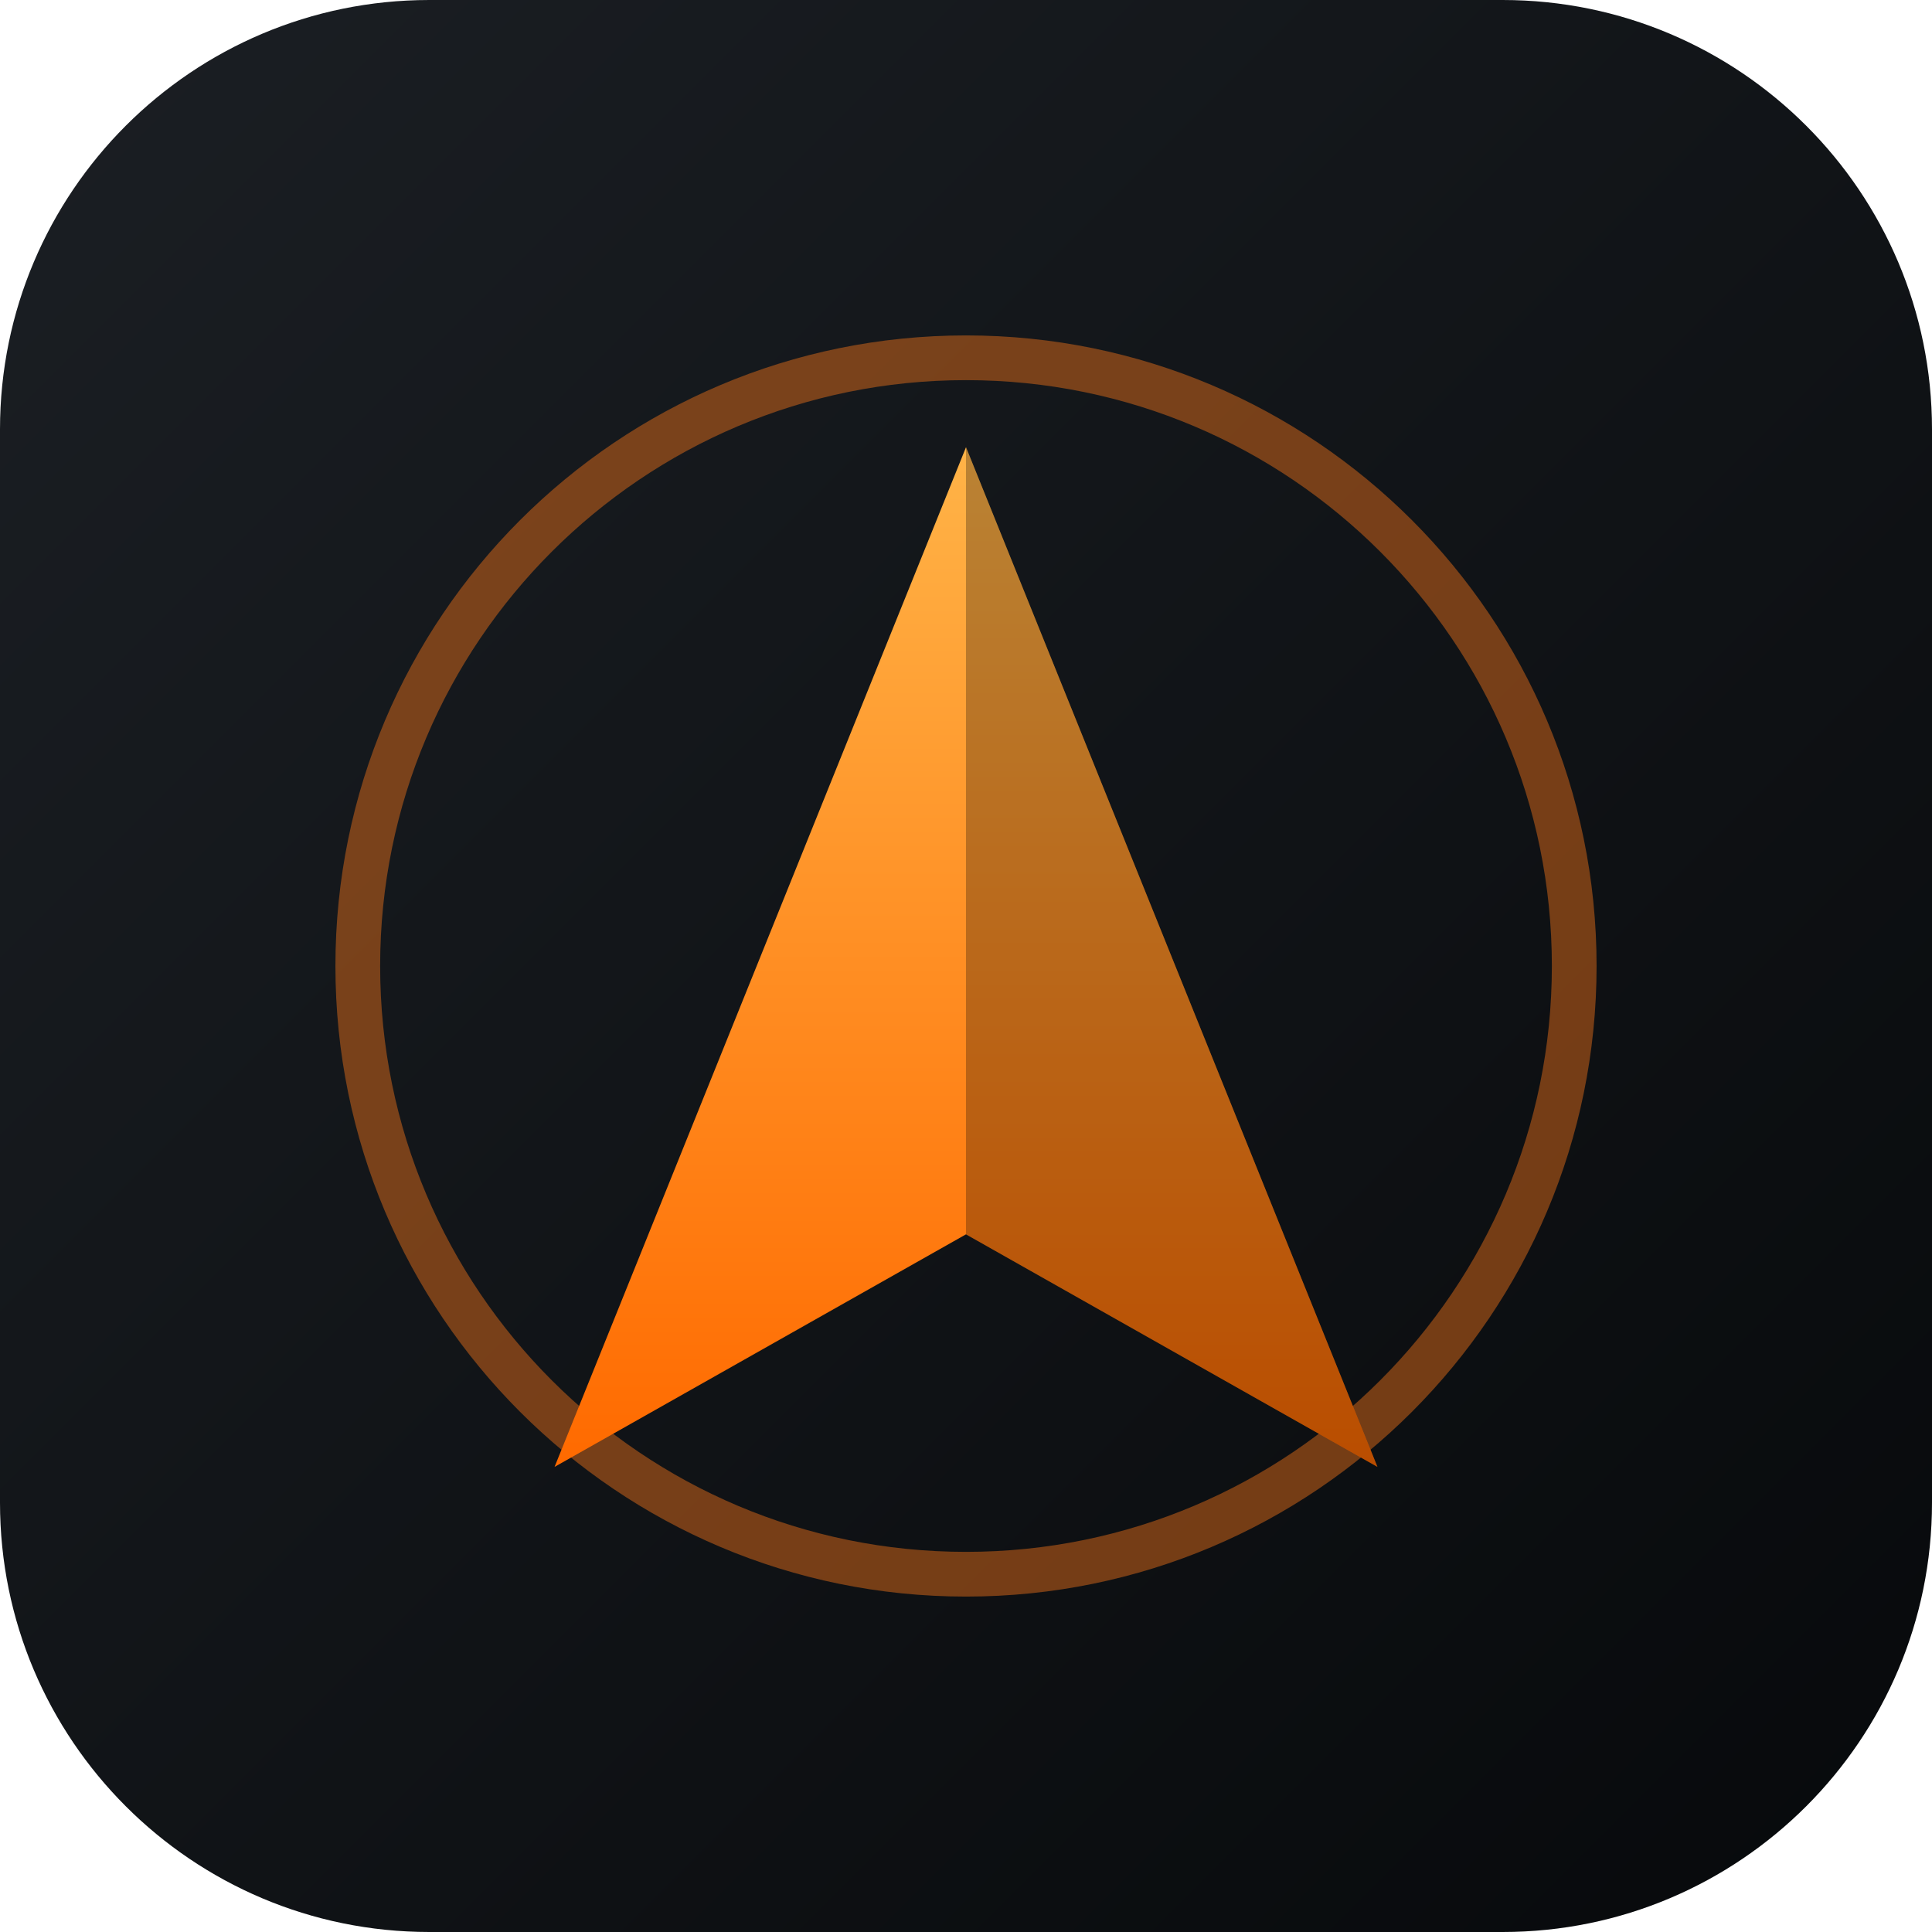
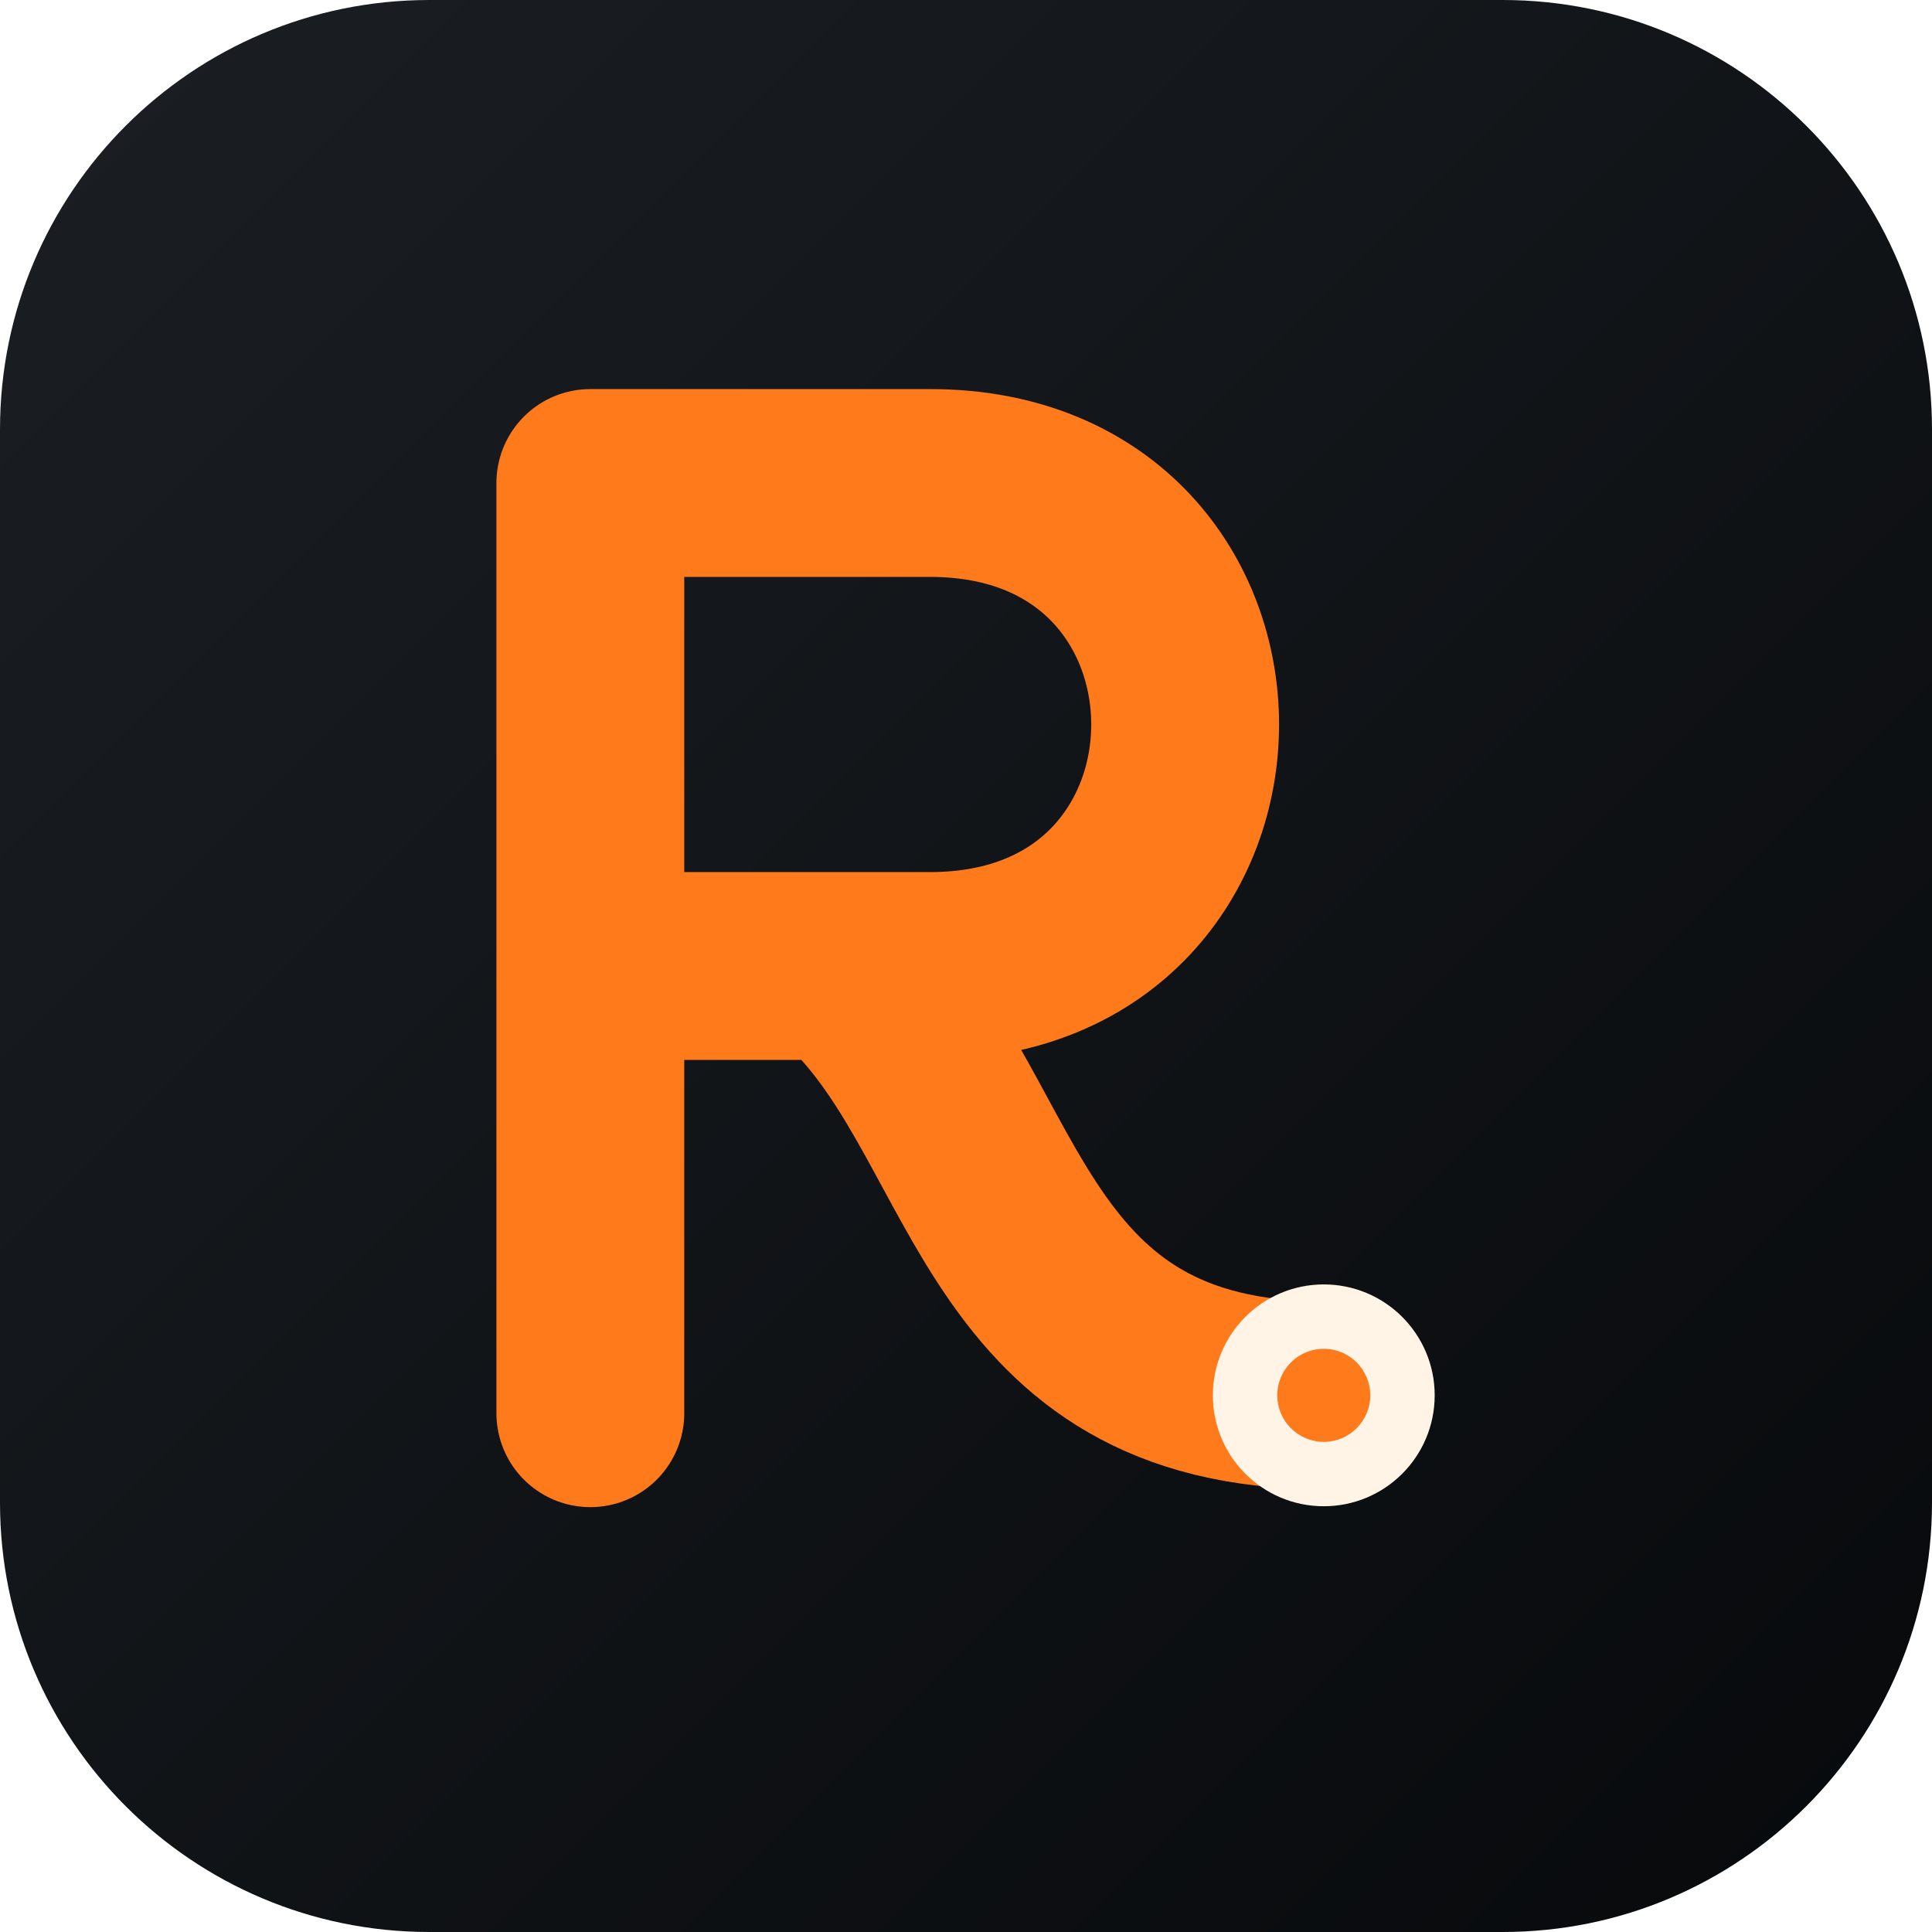
<svg xmlns="http://www.w3.org/2000/svg" viewBox="0 0 108 108" width="256" height="256" role="img" aria-label="Rumo">
  <defs>
    <linearGradient id="bg" x1="0" y1="0" x2="1" y2="1">
      <stop offset="0" stop-color="#1B1F24" />
      <stop offset="1" stop-color="#07090B" />
    </linearGradient>
-     <linearGradient id="arrow" x1="0" y1="0" x2="0" y2="1">
-       <stop offset="0" stop-color="#FFB347" />
-       <stop offset="1" stop-color="#FF6A00" />
-     </linearGradient>
  </defs>
  <rect width="108" height="108" rx="24" fill="url(#bg)" />
-   <circle cx="54" cy="54" r="34" fill="none" stroke="#FF7A1A" stroke-opacity=".43" stroke-width="2.5" />
-   <path d="M54 25 77 82 54 69 31 82Z" fill="url(#arrow)" />
-   <path d="M54 25 77 82 54 69Z" fill="#000" fill-opacity=".27" />
+   <g transform="translate(-4 -1)">
+     <path d="M37 80L37 28L56 28C75 28 75 55 56 55L40 55M52 56C60 64 60 79 78 79" fill="none" stroke="#FF7A1A" stroke-width="10.5" stroke-linecap="round" stroke-linejoin="round" />
+     <circle cx="78" cy="79" r="6.2" fill="#FFF4E6" />
+     <circle cx="78" cy="79" r="2.6" fill="#FF7A1A" />
+   </g>
</svg>
